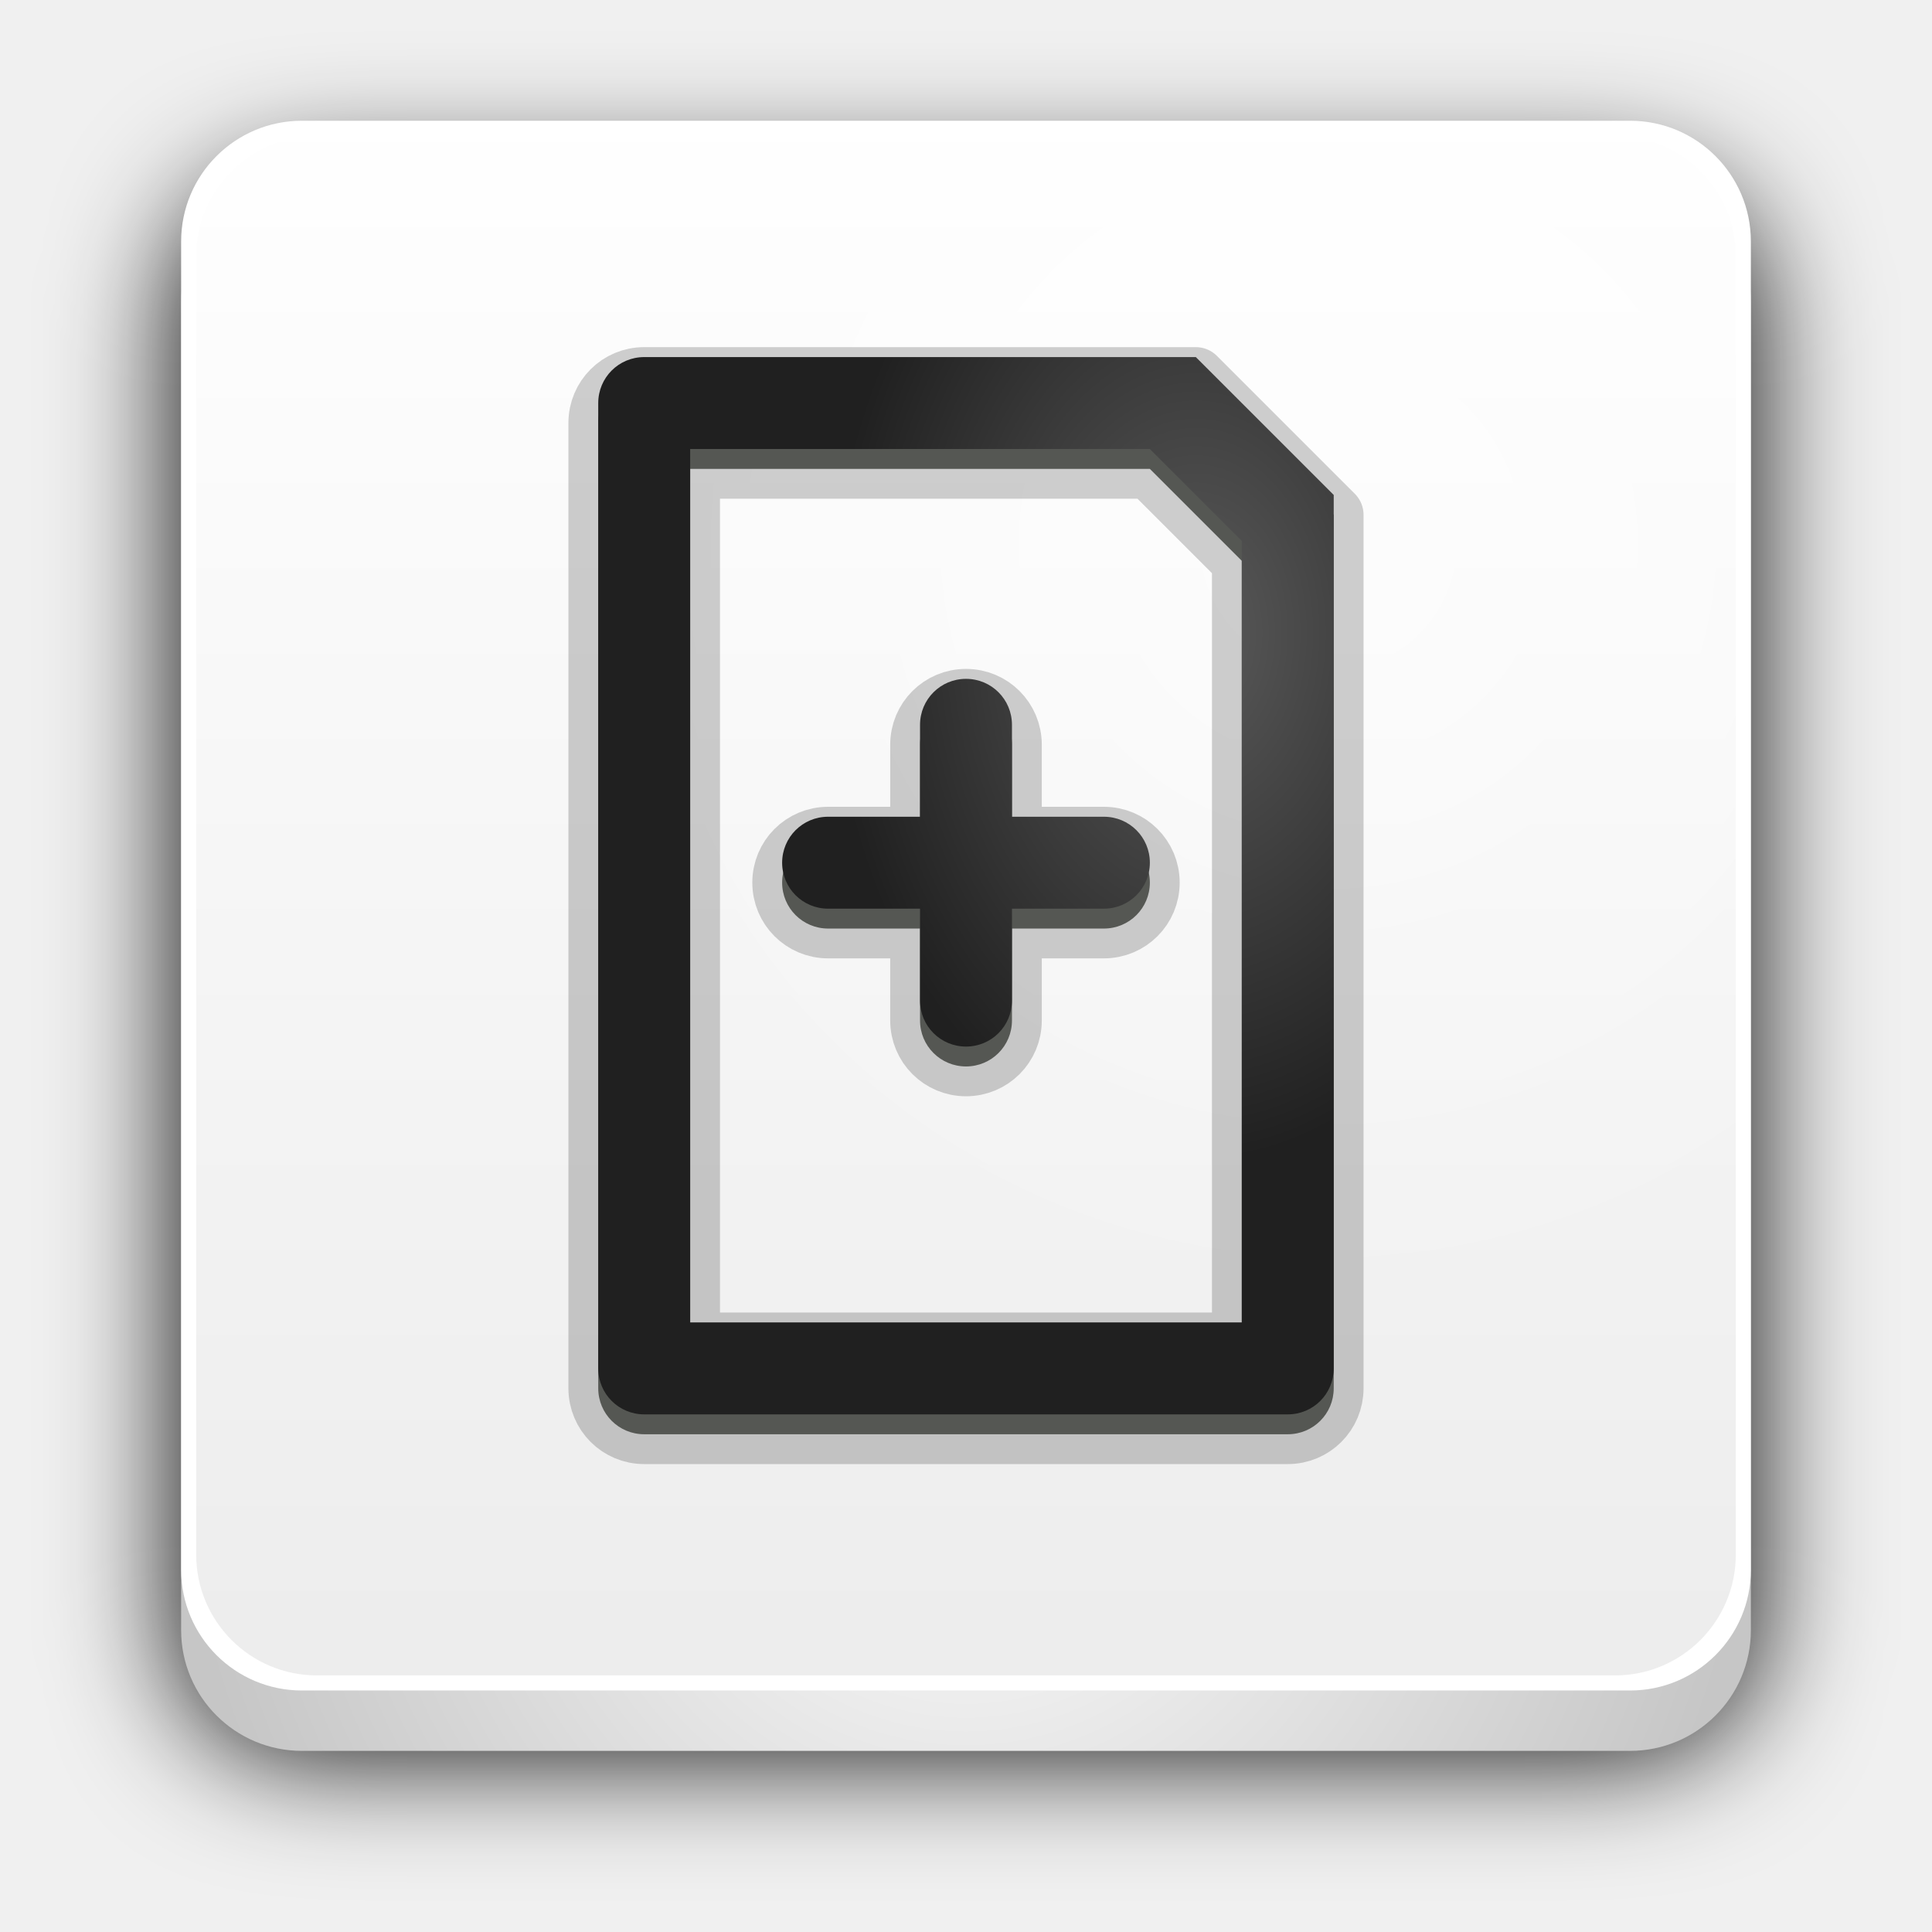
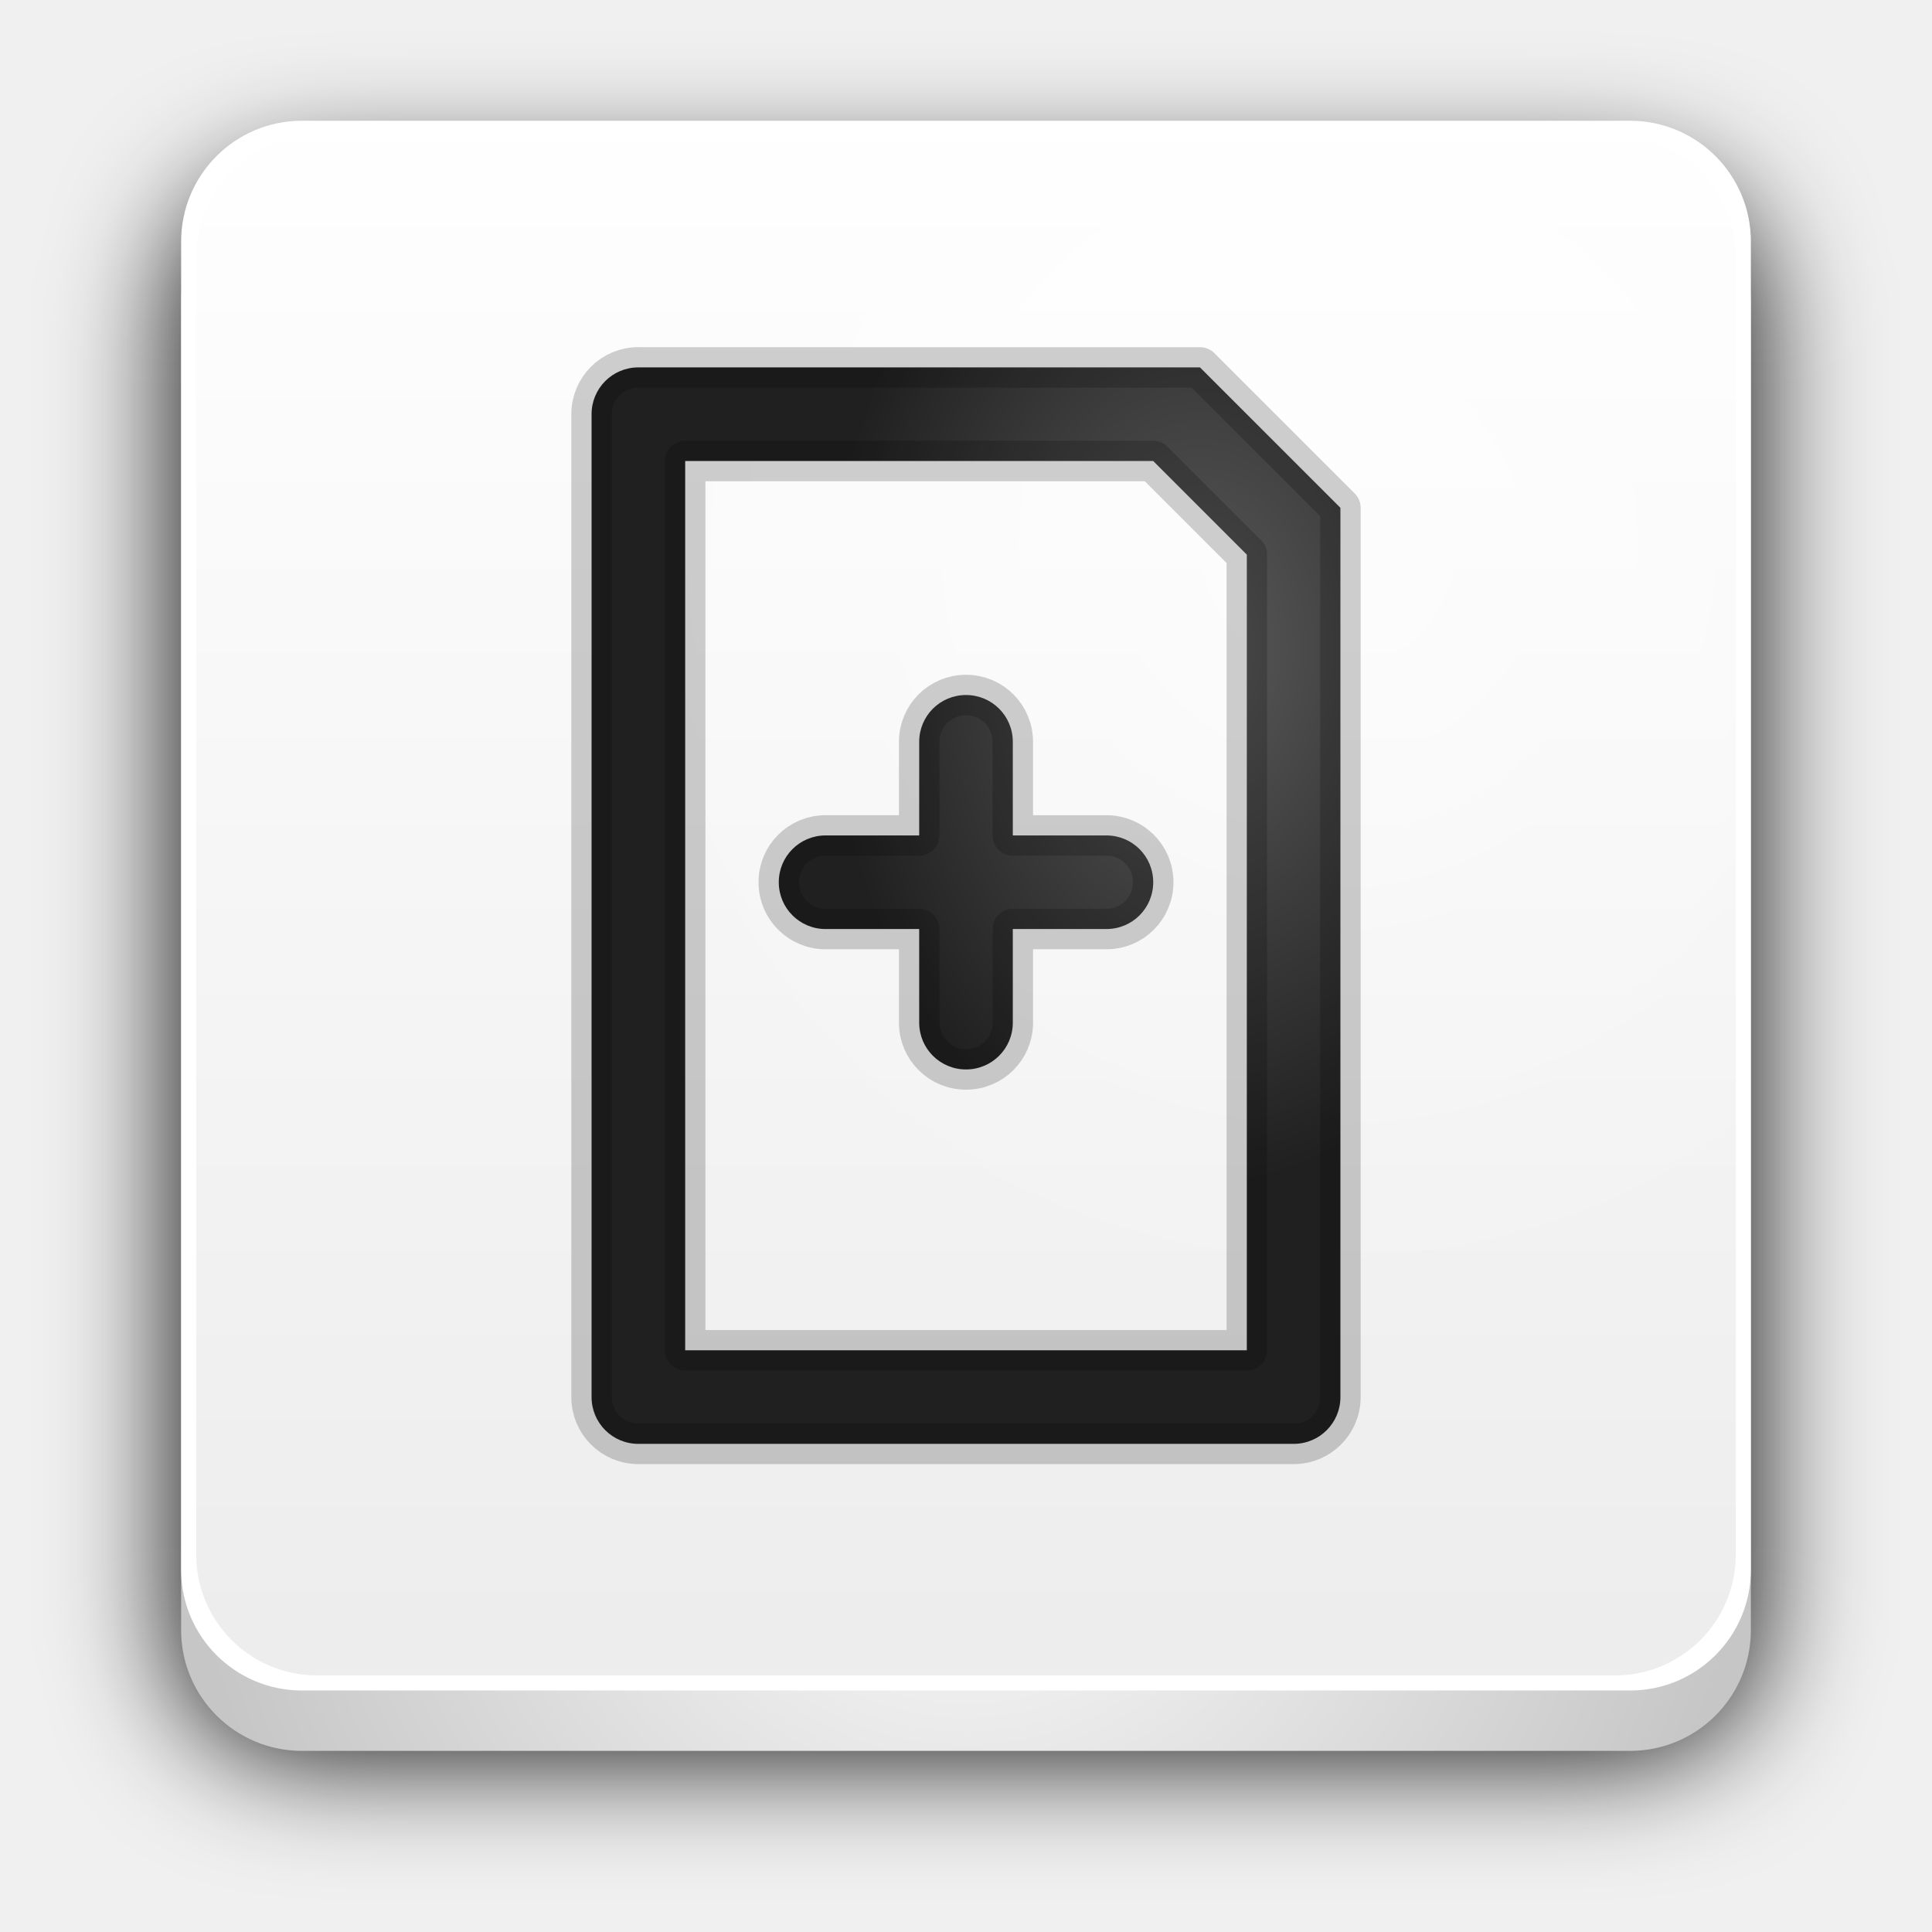
<svg xmlns="http://www.w3.org/2000/svg" xmlns:xlink="http://www.w3.org/1999/xlink" version="1.1" id="svg2" height="128" width="128">
  <defs id="defs4">
    <linearGradient id="linearGradient7110">
      <stop style="stop-color:#5a5a5a;stop-opacity:1;" offset="0" id="stop7112" />
      <stop style="stop-color:#202020;stop-opacity:1;" offset="1" id="stop7114" />
    </linearGradient>
-     <linearGradient id="linearGradient4216-4-8-2">
-       <stop id="stop4218-8-0-7" offset="0" style="stop-color:#494949;stop-opacity:1;" />
-       <stop id="stop4220-1-6-4" offset="1" style="stop-color:#0f0f0f;stop-opacity:1;" />
-     </linearGradient>
-     <linearGradient id="linearGradient8794-33">
-       <stop style="stop-color:#ffffff;stop-opacity:1;" offset="0" id="stop8796-9" />
-       <stop style="stop-color:#cacaca;stop-opacity:1;" offset="1" id="stop8798-6" />
-     </linearGradient>
-     <radialGradient xlink:href="#linearGradient7110" id="radialGradient6997" cx="153" cy="118" fx="153" fy="118" r="4" gradientTransform="matrix(1.333375,0,0,2.000062,-50.673,804.3547)" gradientUnits="userSpaceOnUse" />
-     <linearGradient id="linearGradient4216-4-8-2-2">
-       <stop id="stop4218-8-0-7-8" offset="0" style="stop-color:#494949;stop-opacity:1;" />
-       <stop id="stop4220-1-6-4-05" offset="1" style="stop-color:#0f0f0f;stop-opacity:1;" />
-     </linearGradient>
+     <radialGradient xlink:href="#linearGradient7110-8" id="radialGradient6997" cx="153" cy="118" fx="153" fy="118" r="4" gradientTransform="matrix(1.333375,0,0,2.000062,-50.673,804.3547)" gradientUnits="userSpaceOnUse" />
    <radialGradient xlink:href="#linearGradient7006-5" id="radialGradient3164" gradientUnits="userSpaceOnUse" gradientTransform="translate(3.8146973e-7,924.3622)" cx="88" cy="36" fx="88" fy="36" r="51" />
    <linearGradient id="linearGradient7006-5">
      <stop style="stop-color:#ffffff;stop-opacity:1;" offset="0" id="stop7008-6" />
      <stop style="stop-color:#ffffff;stop-opacity:0;" offset="1" id="stop7010-9" />
    </linearGradient>
    <linearGradient xlink:href="#linearGradient6978-9" id="linearGradient3167" gradientUnits="userSpaceOnUse" gradientTransform="translate(3.8146973e-7,924.3622)" x1="64" y1="188" x2="64" y2="8" />
    <linearGradient id="linearGradient6978-9">
      <stop style="stop-color:#000000;stop-opacity:0.25" offset="0" id="stop6980-6" />
      <stop style="stop-color:#000000;stop-opacity:0;" offset="1" id="stop6982-3" />
    </linearGradient>
    <radialGradient gradientTransform="translate(3.8146973e-7,-1.1772461e-5)" xlink:href="#linearGradient4216-4-8-2-6" id="radialGradient3171" gradientUnits="userSpaceOnUse" cx="64" cy="1020.362" fx="64" fy="1020.362" r="52" />
    <linearGradient id="linearGradient4216-4-8-2-6">
      <stop id="stop4218-8-0-7-4" offset="0" style="stop-color:#ffffff;stop-opacity:1;" />
      <stop id="stop4220-1-6-4-0" offset="1" style="stop-color:#c6c6c6;stop-opacity:1;" />
    </linearGradient>
    <filter color-interpolation-filters="sRGB" id="filter6960">
      <feGaussianBlur stdDeviation="4.16" id="feGaussianBlur6962" />
    </filter>
    <radialGradient xlink:href="#linearGradient7110" id="radialGradient6755" gradientUnits="userSpaceOnUse" gradientTransform="matrix(0.2890233,0,0,0.415471,141.5025,978.103)" cx="84" cy="46.696" fx="84" fy="46.696" r="32" />
    <radialGradient xlink:href="#linearGradient7110" id="radialGradient6776" gradientUnits="userSpaceOnUse" gradientTransform="matrix(0.2890233,0,0,0.415471,141.5025,978.103)" cx="84" cy="46.696" fx="84" fy="46.696" r="32" />
+     <linearGradient id="linearGradient7110-8">
+       <stop style="stop-color:#5a5a5a;stop-opacity:1;" offset="0" id="stop7112-9" />
+       <stop style="stop-color:#202020;stop-opacity:1;" offset="1" id="stop7114-4" />
+     </linearGradient>
+     <radialGradient r="8" fy="122" fx="150" cy="122" cx="150" gradientTransform="matrix(-1,0,0,-1,296,1216.362)" gradientUnits="userSpaceOnUse" id="radialGradient3122" xlink:href="#linearGradient7110-8" />
+     <radialGradient xlink:href="#linearGradient7110" id="radialGradient3824" gradientUnits="userSpaceOnUse" gradientTransform="matrix(0.2890233,0,0,0.415471,141.5025,978.603)" cx="84" cy="46.696" fx="84" fy="46.696" r="32" />
+     <radialGradient xlink:href="#linearGradient7110" id="radialGradient3830" gradientUnits="userSpaceOnUse" gradientTransform="matrix(0.7752006,0,0,1.114351,14.38713,915.2726)" cx="84" cy="46.696" fx="84" fy="46.696" r="32" />
  </defs>
  <g transform="translate(0,-924.3622)" id="layer1">
    <text xml:space="preserve" style="font-size:24px;font-style:normal;font-weight:normal;line-height:125%;letter-spacing:0px;word-spacing:0px;fill:#000000;fill-opacity:1;stroke:none;font-family:Sans" x="-56" y="948.362" id="text5893">
      <tspan id="tspan5895" x="-56" y="948.362">128</tspan>
    </text>
    <text id="text5901" y="1000.362" x="184" style="font-size:16px;font-style:normal;font-weight:normal;line-height:125%;letter-spacing:0px;word-spacing:0px;fill:#000000;fill-opacity:1;stroke:none;font-family:Sans" xml:space="preserve">
      <tspan y="1000.362" x="184" id="tspan5903">31 - 17</tspan>
    </text>
    <text xml:space="preserve" style="font-size:16px;font-style:normal;font-weight:normal;line-height:125%;letter-spacing:0px;word-spacing:0px;fill:#000000;fill-opacity:1;stroke:none;font-family:Sans" x="172" y="1048.362" id="text5905">
      <tspan id="tspan5907" x="172" y="1048.362">16</tspan>
    </text>
    <rect style="fill:none;stroke:#000000;stroke-width:1;stroke-linecap:round;stroke-linejoin:round;stroke-miterlimit:4;stroke-opacity:1;stroke-dasharray:none;stroke-dashoffset:0" id="rect5919" width="40" height="40" x="140" y="60" transform="translate(0,924.3622)" rx="4.5902016e-07" />
    <rect style="fill:none;stroke:#000000;stroke-width:1;stroke-linecap:round;stroke-linejoin:round;stroke-miterlimit:4;stroke-opacity:1;stroke-dasharray:none;stroke-dashoffset:0" id="rect5921" width="24" height="24" x="140" y="1032.362" rx="4.5902016e-07" />
    <rect style="fill:#b3b3b3;fill-opacity:1;stroke:none" id="rect6935" width="32" height="4" x="144" y="56" transform="translate(0,924.3622)" rx="4.5902016e-07" />
    <rect style="fill:#b3b3b3;fill-opacity:1;stroke:none" id="rect6937" width="4" height="32" x="136" y="64" transform="translate(0,924.3622)" rx="4.5902016e-07" />
    <rect style="fill:#b3b3b3;fill-opacity:1;stroke:none" id="rect6939" width="16" height="4" x="144" y="104" rx="4.5902016e-07" transform="translate(0,924.3622)" />
    <rect style="fill:#b3b3b3;fill-opacity:1;stroke:none" id="rect6941" width="4" height="16" x="136" y="112" transform="translate(0,924.3622)" rx="4.5902016e-07" />
    <path style="fill:url(#radialGradient6997);fill-opacity:1.0;stroke:none" d="m 146,1036.362 0,16 12,0 0,-13.334 -3,-2.666 z m 4.667,4 2.667,0 0,2.667 2.667,0 0,2.667 -2.667,0 0,2.667 -2.667,0 0,-2.667 -2.667,0 0,-2.667 2.667,0 z" id="path6989" />
    <rect ry="8" rx="8" y="936.362" x="12" height="104" width="104" id="rect6938" style="fill:#000000;fill-opacity:1;stroke:none;filter:url(#filter6960)" />
    <rect style="fill:url(#radialGradient3171);fill-opacity:1;stroke:none" id="rect6936-6" width="104" height="104" x="12" y="936.362" rx="8" ry="8" />
    <rect ry="8" rx="8" y="932.362" x="12" height="104" width="104" id="rect6964-2" style="fill:#ffffff;fill-opacity:1;stroke:none" />
    <rect style="opacity:0.5;fill:url(#linearGradient3167);fill-opacity:1;stroke:none" id="rect6975" width="102" height="102" x="13" y="933.362" rx="8" ry="8" />
    <rect ry="8" rx="8" y="933.362" x="13" height="102" width="102" id="rect7002" style="opacity:0.5;fill:url(#radialGradient3164);fill-opacity:1;stroke:none" />
-     <g id="g6759">
-       <path id="path6757" d="m 151.907,991.067 c -0.64,0 -1.156,0.516 -1.156,1.156 l 0,24.278 c 0,0.64 0.516,1.156 1.156,1.156 l 16.185,0 c 0.64,0 1.156,-0.515 1.156,-1.156 l 0,-21.966 -3.468,-3.468 -13.873,0 z m 1.156,2.312 11.561,0 2.312,2.312 0,19.654 -13.873,0 0,-21.966 z m 6.937,5.78 c -0.64,0 -1.156,0.516 -1.156,1.156 l 0,2.312 -2.312,0 c -0.64,0 -1.156,0.516 -1.156,1.156 0,0.64 0.516,1.156 1.156,1.156 l 2.312,0 0,2.312 c 0,0.64 0.516,1.156 1.156,1.156 0.64,0 1.156,-0.516 1.156,-1.156 l 0,-2.312 2.312,0 c 0.64,0 1.156,-0.516 1.156,-1.156 0,-0.64 -0.516,-1.156 -1.156,-1.156 l -2.312,0 0,-2.312 c 0,-0.64 -0.516,-1.156 -1.156,-1.156 z" style="fill:none;fill-opacity:1;stroke:#000000;stroke-width:1.5;stroke-miterlimit:4;stroke-opacity:0.188;stroke-dasharray:none;stroke-linejoin:round" />
-       <path style="fill:#555753;fill-opacity:1;stroke:none;stroke-width:0.578;stroke-miterlimit:4;stroke-opacity:0.32;stroke-dasharray:none" d="m 151.907,991.067 c -0.64,0 -1.156,0.516 -1.156,1.156 l 0,24.278 c 0,0.64 0.516,1.156 1.156,1.156 l 16.185,0 c 0.64,0 1.156,-0.515 1.156,-1.156 l 0,-21.966 -3.468,-3.468 -13.873,0 z m 1.156,2.312 11.561,0 2.312,2.312 0,19.654 -13.873,0 0,-21.966 z m 6.937,5.78 c -0.64,0 -1.156,0.516 -1.156,1.156 l 0,2.312 -2.312,0 c -0.64,0 -1.156,0.516 -1.156,1.156 0,0.64 0.516,1.156 1.156,1.156 l 2.312,0 0,2.312 c 0,0.64 0.516,1.156 1.156,1.156 0.64,0 1.156,-0.516 1.156,-1.156 l 0,-2.312 2.312,0 c 0.64,0 1.156,-0.516 1.156,-1.156 0,-0.64 -0.516,-1.156 -1.156,-1.156 l -2.312,0 0,-2.312 c 0,-0.64 -0.516,-1.156 -1.156,-1.156 z" id="path6985" />
-       <path id="path6753" d="m 151.907,990.567 c -0.64,0 -1.156,0.516 -1.156,1.156 l 0,24.278 c 0,0.64 0.516,1.156 1.156,1.156 l 16.185,0 c 0.64,0 1.156,-0.515 1.156,-1.156 l 0,-21.966 -3.468,-3.468 -13.873,0 z m 1.156,2.312 11.561,0 2.312,2.312 0,19.654 -13.873,0 0,-21.966 z m 6.937,5.78 c -0.64,0 -1.156,0.516 -1.156,1.156 l 0,2.312 -2.312,0 c -0.64,0 -1.156,0.516 -1.156,1.156 0,0.64 0.516,1.156 1.156,1.156 l 2.312,0 0,2.312 c 0,0.64 0.516,1.156 1.156,1.156 0.64,0 1.156,-0.516 1.156,-1.156 l 0,-2.312 2.312,0 c 0.64,0 1.156,-0.516 1.156,-1.156 0,-0.64 -0.516,-1.156 -1.156,-1.156 l -2.312,0 0,-2.312 c 0,-0.64 -0.516,-1.156 -1.156,-1.156 z" style="fill:url(#radialGradient6755);fill-opacity:1;stroke:none" />
-     </g>
-     <g id="g6768" transform="matrix(2.634379,0,0,2.634379,-357.5007,-1661.509)">
-       <path style="fill:none;stroke:#000000;stroke-width:1.5;stroke-linejoin:round;stroke-miterlimit:4;stroke-opacity:0.188;stroke-dasharray:none" d="m 151.907,991.067 c -0.64,0 -1.156,0.516 -1.156,1.156 l 0,24.278 c 0,0.64 0.516,1.156 1.156,1.156 l 16.185,0 c 0.64,0 1.156,-0.515 1.156,-1.156 l 0,-21.966 -3.468,-3.468 -13.873,0 z m 1.156,2.312 11.561,0 2.312,2.312 0,19.654 -13.873,0 0,-21.966 z m 6.937,5.78 c -0.64,0 -1.156,0.516 -1.156,1.156 l 0,2.312 -2.312,0 c -0.64,0 -1.156,0.516 -1.156,1.156 0,0.64 0.516,1.156 1.156,1.156 l 2.312,0 0,2.312 c 0,0.64 0.516,1.156 1.156,1.156 0.64,0 1.156,-0.516 1.156,-1.156 l 0,-2.312 2.312,0 c 0.64,0 1.156,-0.516 1.156,-1.156 0,-0.64 -0.516,-1.156 -1.156,-1.156 l -2.312,0 0,-2.312 c 0,-0.64 -0.516,-1.156 -1.156,-1.156 z" id="path6770" />
-       <path id="path6772" d="m 151.907,991.067 c -0.64,0 -1.156,0.516 -1.156,1.156 l 0,24.278 c 0,0.64 0.516,1.156 1.156,1.156 l 16.185,0 c 0.64,0 1.156,-0.515 1.156,-1.156 l 0,-21.966 -3.468,-3.468 -13.873,0 z m 1.156,2.312 11.561,0 2.312,2.312 0,19.654 -13.873,0 0,-21.966 z m 6.937,5.78 c -0.64,0 -1.156,0.516 -1.156,1.156 l 0,2.312 -2.312,0 c -0.64,0 -1.156,0.516 -1.156,1.156 0,0.64 0.516,1.156 1.156,1.156 l 2.312,0 0,2.312 c 0,0.64 0.516,1.156 1.156,1.156 0.64,0 1.156,-0.516 1.156,-1.156 l 0,-2.312 2.312,0 c 0.64,0 1.156,-0.516 1.156,-1.156 0,-0.64 -0.516,-1.156 -1.156,-1.156 l -2.312,0 0,-2.312 c 0,-0.64 -0.516,-1.156 -1.156,-1.156 z" style="fill:#555753;fill-opacity:1;stroke:none" />
-       <path style="fill:url(#radialGradient6776);fill-opacity:1;stroke:none" d="m 151.907,990.567 c -0.64,0 -1.156,0.516 -1.156,1.156 l 0,24.278 c 0,0.64 0.516,1.156 1.156,1.156 l 16.185,0 c 0.64,0 1.156,-0.515 1.156,-1.156 l 0,-21.966 -3.468,-3.468 -13.873,0 z m 1.156,2.312 11.561,0 2.312,2.312 0,19.654 -13.873,0 0,-21.966 z m 6.937,5.78 c -0.64,0 -1.156,0.516 -1.156,1.156 l 0,2.312 -2.312,0 c -0.64,0 -1.156,0.516 -1.156,1.156 0,0.64 0.516,1.156 1.156,1.156 l 2.312,0 0,2.312 c 0,0.64 0.516,1.156 1.156,1.156 0.64,0 1.156,-0.516 1.156,-1.156 l 0,-2.312 2.312,0 c 0.64,0 1.156,-0.516 1.156,-1.156 0,-0.64 -0.516,-1.156 -1.156,-1.156 l -2.312,0 0,-2.312 c 0,-0.64 -0.516,-1.156 -1.156,-1.156 z" id="path6774" />
-     </g>
+     <path style="fill:url(#radialGradient3824);fill-opacity:1;stroke:#000000;stroke-opacity:0.188;stroke-linejoin:round" d="m 151.907,991.067 c -0.64,0 -1.156,0.516 -1.156,1.156 l 0,24.278 c 0,0.64 0.516,1.156 1.156,1.156 l 16.185,0 c 0.64,0 1.156,-0.515 1.156,-1.156 l 0,-21.966 -3.468,-3.468 -13.873,0 z m 1.156,2.312 11.561,0 2.312,2.312 0,19.654 -13.873,0 0,-21.966 z m 6.937,5.78 c -0.64,0 -1.156,0.516 -1.156,1.156 l 0,2.312 -2.312,0 c -0.64,0 -1.156,0.516 -1.156,1.156 0,0.64 0.516,1.156 1.156,1.156 l 2.312,0 0,2.312 c 0,0.64 0.516,1.156 1.156,1.156 0.64,0 1.156,-0.516 1.156,-1.156 l 0,-2.312 2.312,0 c 0.64,0 1.156,-0.516 1.156,-1.156 0,-0.64 -0.516,-1.156 -1.156,-1.156 l -2.312,0 0,-2.312 c 0,-0.64 -0.516,-1.156 -1.156,-1.156 z" id="path6753" />
+     <path id="path3828" d="m 42.294,948.703 c -1.718,0 -3.101,1.383 -3.101,3.101 l 0,65.117 c 0,1.718 1.383,3.101 3.101,3.101 l 43.411,0 c 1.718,0 3.101,-1.383 3.101,-3.101 l 0,-58.915 -9.302,-9.302 -37.21,0 z m 3.101,6.202 31.008,0 6.202,6.202 0,52.714 -37.21,0 0,-58.915 z m 18.605,15.504 c -1.718,0 -3.101,1.383 -3.101,3.101 l 0,6.202 -6.202,0 c -1.718,0 -3.101,1.383 -3.101,3.101 0,1.718 1.383,3.1 3.101,3.1 l 6.202,0 0,6.202 c 0,1.718 1.383,3.101 3.101,3.101 1.718,0 3.101,-1.383 3.101,-3.101 l 0,-6.202 6.202,0 c 1.718,0 3.101,-1.383 3.101,-3.1 0,-1.718 -1.383,-3.101 -3.101,-3.101 l -6.202,0 0,-6.202 c 0,-1.718 -1.383,-3.101 -3.101,-3.101 z" style="fill:url(#radialGradient3830);fill-opacity:1;stroke:#000000;stroke-width:2.682;stroke-linejoin:round;stroke-opacity:0.188" />
  </g>
</svg>
